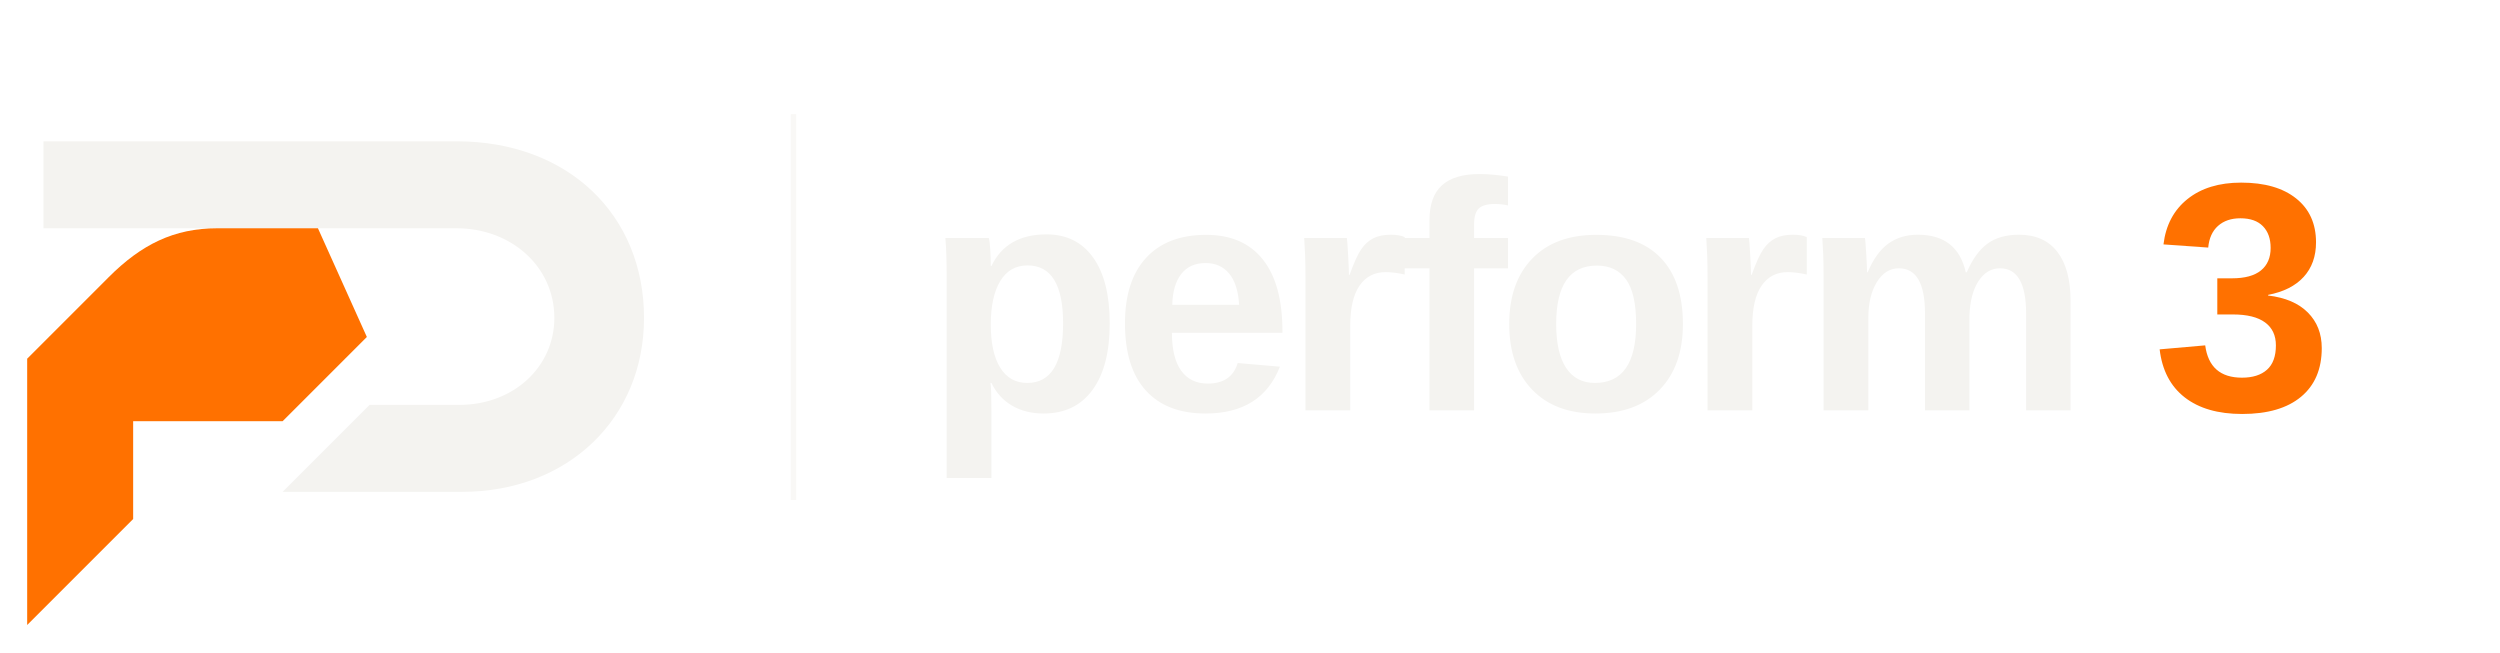
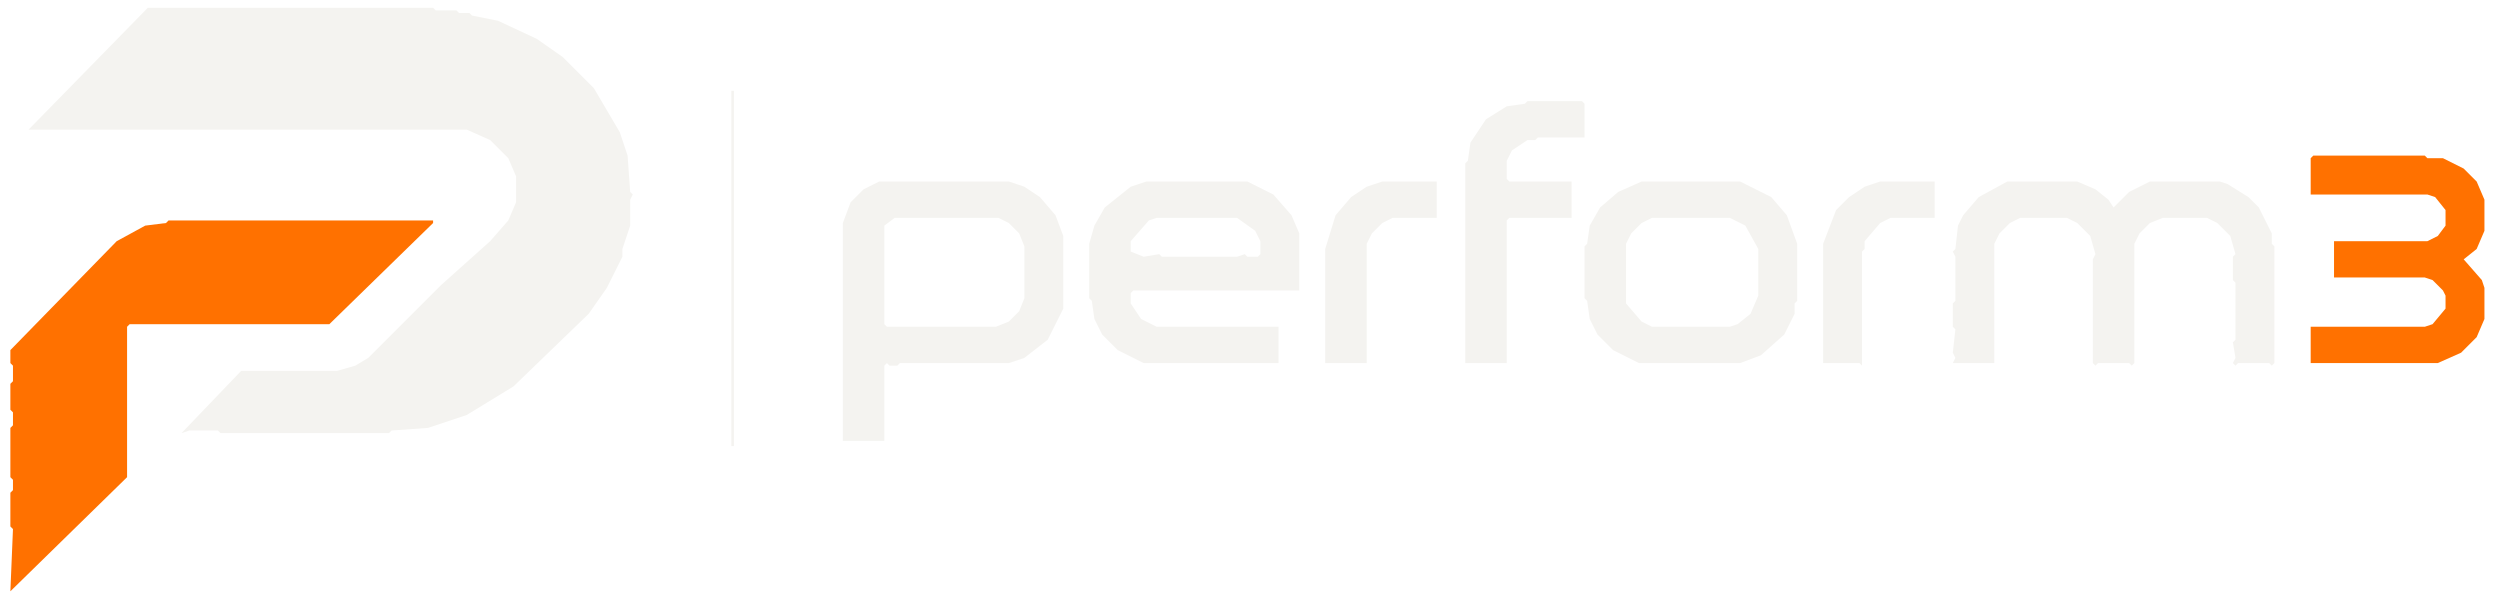
- <svg xmlns="http://www.w3.org/2000/svg" viewBox="0 0 920 240" role="img" aria-labelledby="title desc" shape-rendering="geometricPrecision" text-rendering="geometricPrecision">
-   <g>
-     <path fill="#F4F3F0" d="M16 52H168C209 52 237 79 237 117C237 154 209 181 170 181H104L136 149H169C189 149 204 135 204 117C204 98 188 84 168 84H16Z" />
-     <path fill="#FF7100" d="M117 84H80C64 84 52 90 40 102L10 132V230L49 191V155H104L135 124Z" />
-   </g>
-   <path d="M292 42V184" fill="none" stroke="#F4F3F0" stroke-opacity=".56" stroke-width="2" />
-   <text x="340" y="151" fill="#F4F3F0" font-family="Trebuchet MS, Arial, Helvetica, sans-serif" font-size="120" font-weight="600" letter-spacing="-4" textLength="445" lengthAdjust="spacingAndGlyphs">perform</text>
-   <text x="792" y="151" fill="#FF7100" font-family="Trebuchet MS, Arial, Helvetica, sans-serif" font-size="120" font-weight="700">3</text>
+ <svg xmlns="http://www.w3.org/2000/svg" viewBox="10 8 964 232" shape-rendering="geometricPrecision" role="img" aria-labelledby="title">
+   <path d="M 765.0,95.0 L 764.0,104.0 L 763.0,105.0 L 764.0,107.0 L 764.0,124.0 L 763.0,125.0 L 763.0,134.0 L 764.0,135.0 L 763.0,144.0 L 764.0,146.0 L 763.0,148.0 L 779.0,148.0 L 779.0,102.0 L 781.0,98.0 L 785.0,94.0 L 789.0,92.0 L 807.0,92.0 L 811.0,94.0 L 816.0,99.0 L 818.0,106.0 L 817.0,108.0 L 817.0,148.0 L 818.0,149.0 L 819.0,148.0 L 831.0,148.0 L 832.0,149.0 L 833.0,148.0 L 833.0,102.0 L 835.0,98.0 L 839.0,94.0 L 844.0,92.0 L 861.0,92.0 L 865.0,94.0 L 870.0,99.0 L 872.0,106.0 L 871.0,107.0 L 871.0,116.0 L 872.0,117.0 L 872.0,139.0 L 871.0,140.0 L 872.0,146.0 L 871.0,148.0 L 872.0,149.0 L 873.0,148.0 L 885.0,148.0 L 886.0,149.0 L 887.0,148.0 L 887.0,103.0 L 886.0,102.0 L 886.0,98.0 L 881.0,88.0 L 877.0,84.0 L 869.0,79.0 L 866.0,78.0 L 839.0,78.0 L 831.0,82.0 L 825.0,88.0 L 823.0,85.0 L 818.0,81.0 L 811.0,78.0 L 784.0,78.0 L 773.0,84.0 L 767.0,91.0 Z M 756.0,78.0 L 735.0,78.0 L 729.0,80.0 L 723.0,84.0 L 718.0,89.0 L 713.0,102.0 L 713.0,148.0 L 727.0,148.0 L 728.0,149.0 L 728.0,105.0 L 729.0,104.0 L 729.0,101.0 L 735.0,94.0 L 739.0,92.0 L 756.0,92.0 Z M 627.0,88.0 L 623.0,95.0 L 622.0,102.0 L 621.0,103.0 L 621.0,123.0 L 622.0,124.0 L 623.0,131.0 L 626.0,137.0 L 632.0,143.0 L 642.0,148.0 L 681.0,148.0 L 689.0,145.0 L 698.0,137.0 L 702.0,129.0 L 702.0,125.0 L 703.0,124.0 L 703.0,102.0 L 699.0,91.0 L 693.0,84.0 L 681.0,78.0 L 643.0,78.0 L 634.0,82.0 Z M 639.0,98.0 L 643.0,94.0 L 647.0,92.0 L 677.0,92.0 L 683.0,95.0 L 688.0,104.0 L 688.0,122.0 L 685.0,129.0 L 680.0,133.0 L 677.0,134.0 L 647.0,134.0 L 643.0,132.0 L 637.0,125.0 L 637.0,102.0 Z M 564.0,78.0 L 543.0,78.0 L 537.0,80.0 L 531.0,84.0 L 525.0,91.0 L 521.0,104.0 L 521.0,148.0 L 537.0,148.0 L 537.0,102.0 L 539.0,98.0 L 543.0,94.0 L 547.0,92.0 L 564.0,92.0 Z M 436.0,88.0 L 432.0,95.0 L 430.0,102.0 L 430.0,123.0 L 431.0,124.0 L 432.0,131.0 L 435.0,137.0 L 441.0,143.0 L 451.0,148.0 L 503.0,148.0 L 503.0,134.0 L 456.0,134.0 L 450.0,131.0 L 446.0,125.0 L 446.0,121.0 L 447.0,120.0 L 511.0,120.0 L 511.0,98.0 L 508.0,91.0 L 501.0,83.0 L 491.0,78.0 L 452.0,78.0 L 446.0,80.0 Z M 446.0,101.0 L 453.0,93.0 L 456.0,92.0 L 487.0,92.0 L 494.0,97.0 L 496.0,101.0 L 496.0,106.0 L 495.0,107.0 L 491.0,107.0 L 490.0,106.0 L 487.0,107.0 L 458.0,107.0 L 457.0,106.0 L 451.0,107.0 L 446.0,105.0 Z M 411.0,84.0 L 405.0,80.0 L 399.0,78.0 L 349.0,78.0 L 343.0,81.0 L 338.0,86.0 L 335.0,94.0 L 335.0,178.0 L 351.0,178.0 L 351.0,149.0 L 352.0,148.0 L 353.0,149.0 L 356.0,149.0 L 357.0,148.0 L 399.0,148.0 L 405.0,146.0 L 414.0,139.0 L 420.0,127.0 L 420.0,99.0 L 417.0,91.0 Z M 351.0,95.0 L 355.0,92.0 L 395.0,92.0 L 399.0,94.0 L 403.0,98.0 L 405.0,103.0 L 405.0,123.0 L 403.0,128.0 L 399.0,132.0 L 394.0,134.0 L 352.0,134.0 L 351.0,133.0 Z M 620.0,47.0 L 599.0,47.0 L 598.0,48.0 L 591.0,49.0 L 583.0,54.0 L 577.0,63.0 L 576.0,70.0 L 575.0,71.0 L 575.0,148.0 L 591.0,148.0 L 591.0,93.0 L 592.0,92.0 L 616.0,92.0 L 616.0,78.0 L 592.0,78.0 L 591.0,77.0 L 591.0,70.0 L 593.0,66.0 L 599.0,62.0 L 602.0,62.0 L 603.0,61.0 L 621.0,61.0 L 621.0,48.0 Z M 292.0,43.0 L 292.0,180.0 L 293.0,180.0 L 293.0,43.0 Z M 21.0,58.0 L 190.0,58.0 L 199.0,62.0 L 206.0,69.0 L 209.0,76.0 L 209.0,86.0 L 206.0,93.0 L 199.0,101.0 L 180.0,118.0 L 152.0,146.0 L 147.0,149.0 L 140.0,151.0 L 103.0,151.0 L 80.0,175.0 L 83.0,174.0 L 94.0,174.0 L 95.0,175.0 L 160.0,175.0 L 161.0,174.0 L 175.0,173.0 L 190.0,168.0 L 208.0,157.0 L 237.0,129.0 L 244.0,119.0 L 250.0,107.0 L 250.0,104.0 L 253.0,95.0 L 253.0,85.0 L 254.0,83.0 L 253.0,82.0 L 252.0,68.0 L 249.0,59.0 L 239.0,42.0 L 227.0,30.0 L 217.0,23.0 L 202.0,16.0 L 192.0,14.0 L 191.0,13.0 L 187.0,13.0 L 186.0,12.0 L 178.0,12.0 L 177.0,11.0 L 67.0,11.0 Z" fill="#F4F3F0" fill-rule="evenodd" />
+   <path d="M 177.0,93.0 L 75.0,93.0 L 74.0,94.0 L 66.0,95.0 L 55.0,101.0 L 14.0,143.0 L 14.0,148.0 L 15.0,149.0 L 15.0,155.0 L 14.0,156.0 L 14.0,166.0 L 15.0,167.0 L 15.0,172.0 L 14.0,173.0 L 14.0,192.0 L 15.0,193.0 L 15.0,197.0 L 14.0,198.0 L 14.0,211.0 L 15.0,212.0 L 14.0,236.0 L 59.0,192.0 L 59.0,134.0 L 60.0,133.0 L 137.0,133.0 L 177.0,94.0 Z M 902.0,68.0 L 901.0,69.0 L 901.0,83.0 L 946.0,83.0 L 949.0,84.0 L 953.0,89.0 L 953.0,95.0 L 950.0,99.0 L 946.0,101.0 L 910.0,101.0 L 910.0,115.0 L 945.0,115.0 L 948.0,116.0 L 952.0,120.0 L 953.0,122.0 L 953.0,127.0 L 948.0,133.0 L 945.0,134.0 L 901.0,134.0 L 901.0,148.0 L 950.0,148.0 L 959.0,144.0 L 965.0,138.0 L 968.0,131.0 L 968.0,119.0 L 967.0,116.0 L 960.0,108.0 L 965.0,104.0 L 968.0,97.0 L 968.0,85.0 L 965.0,78.0 L 960.0,73.0 L 952.0,69.0 L 946.0,69.0 L 945.0,68.0 Z" fill="#FF7100" fill-rule="evenodd" />
</svg>
